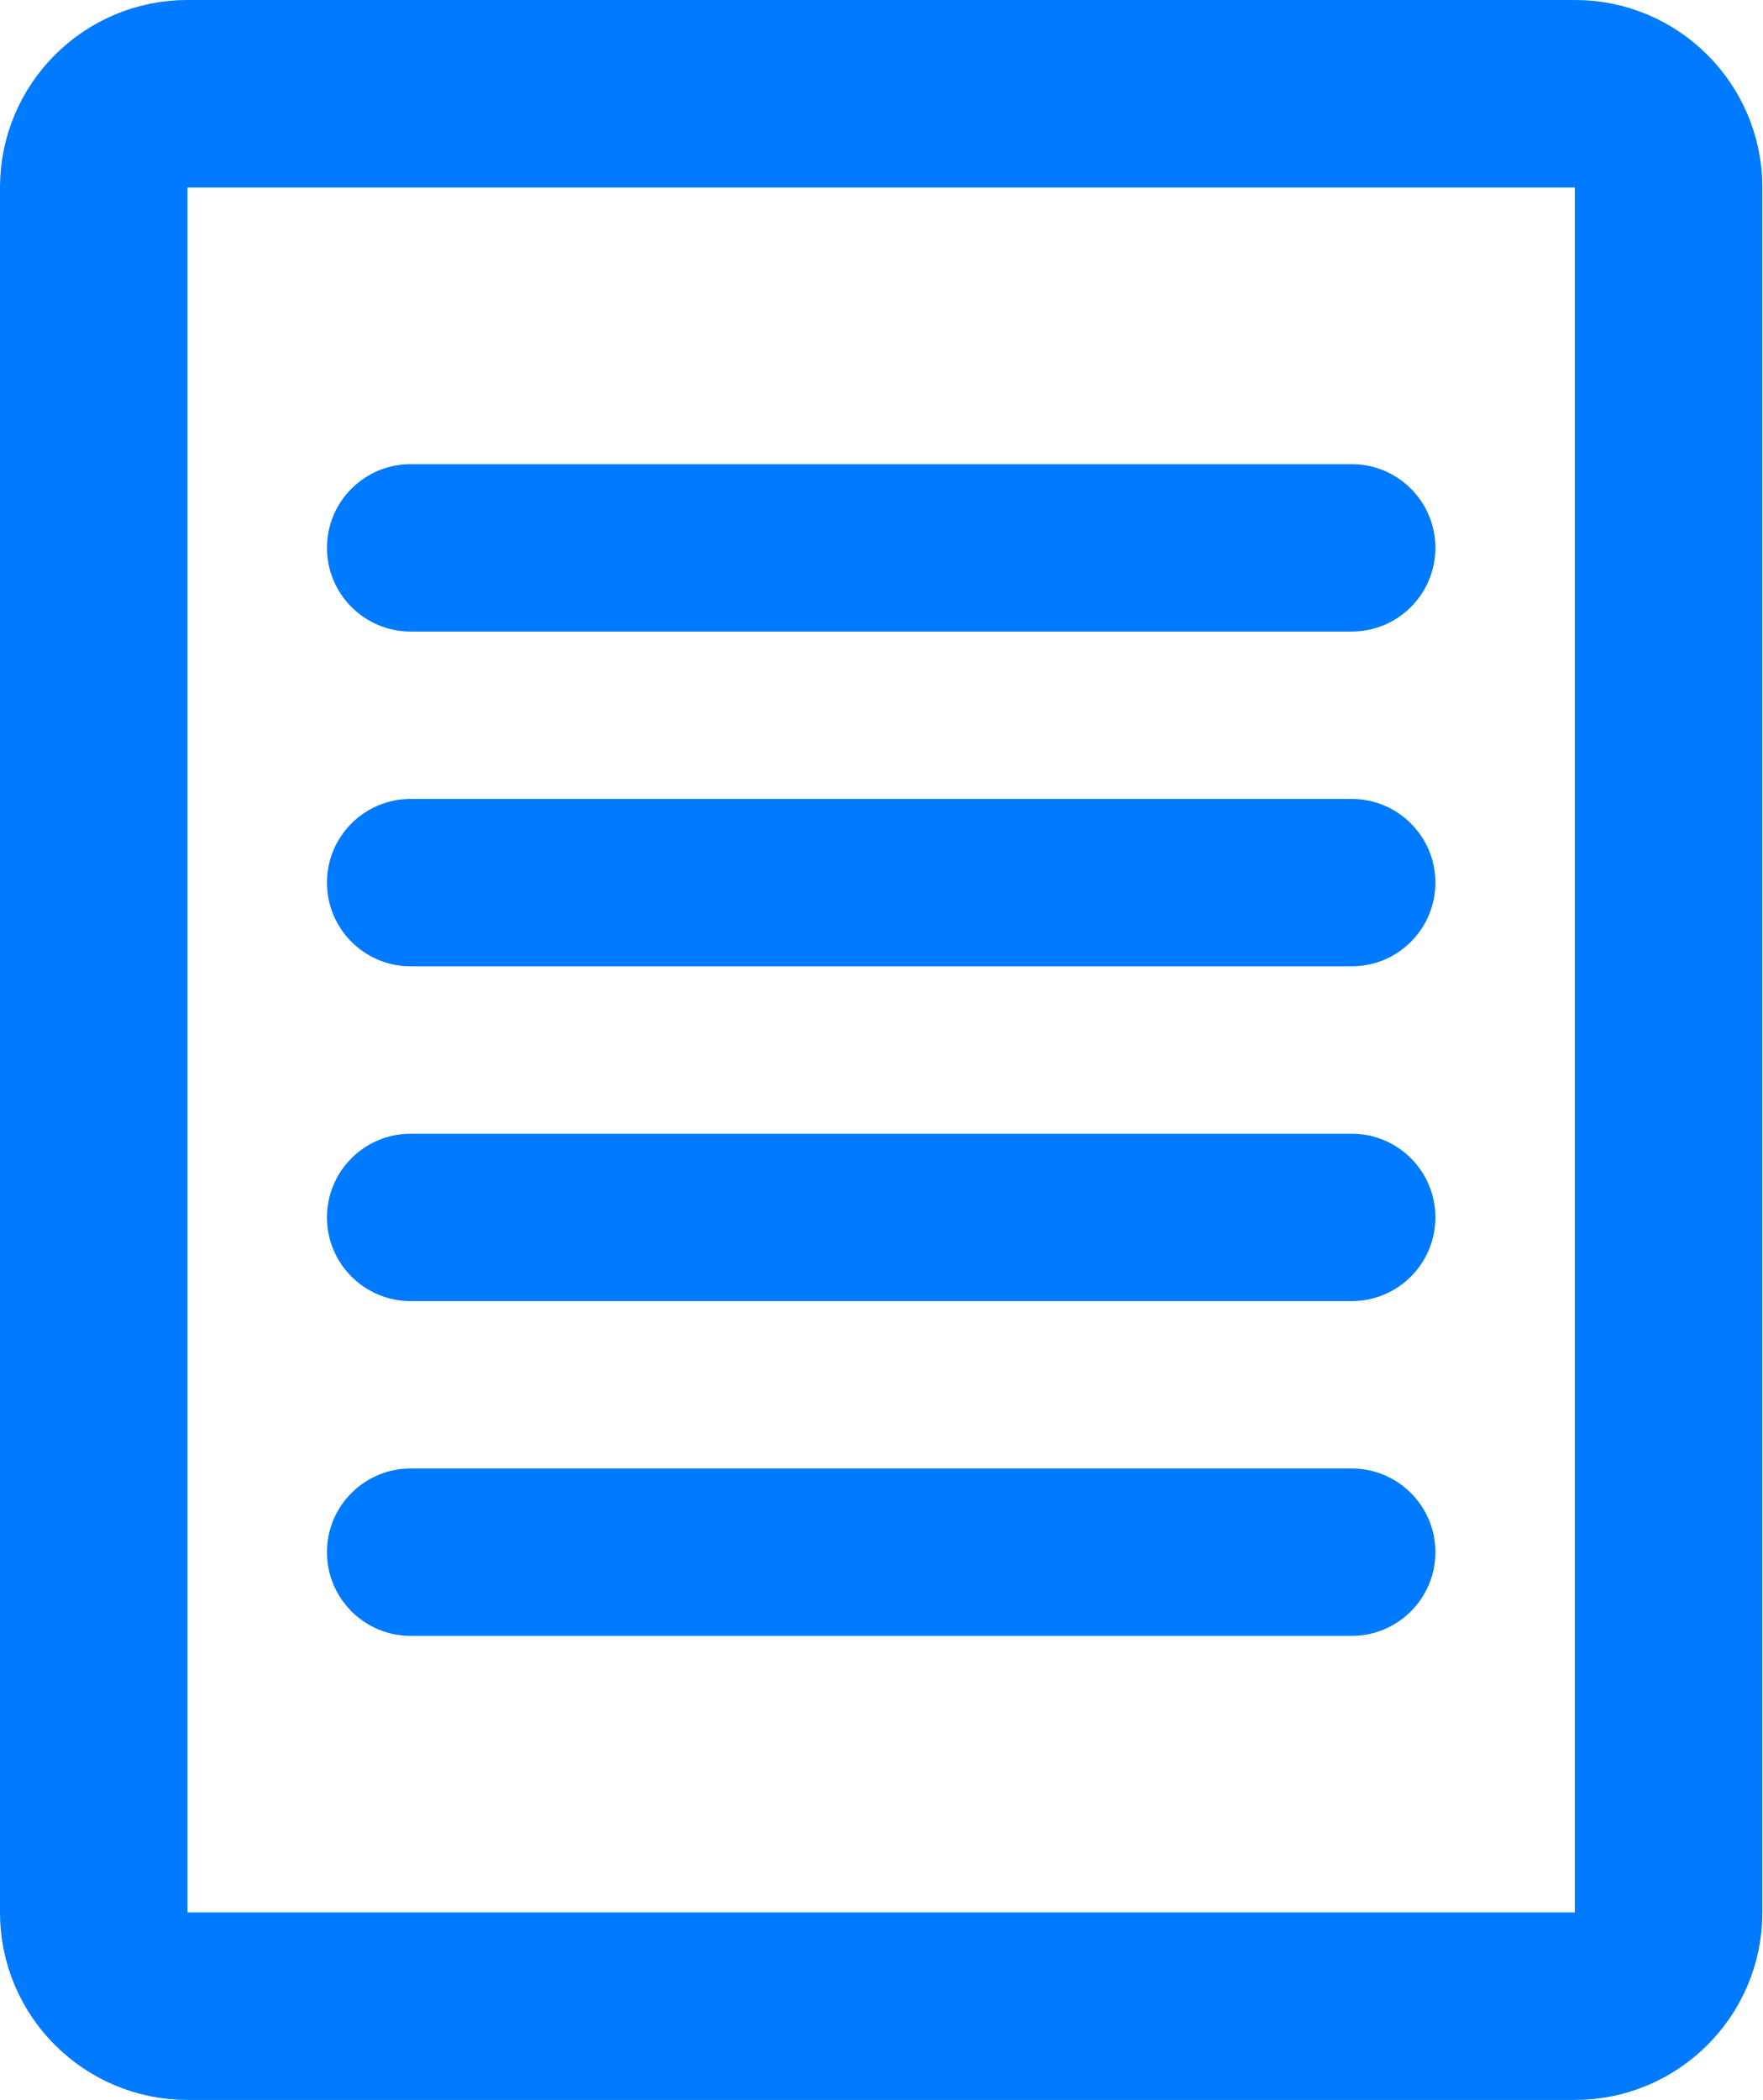
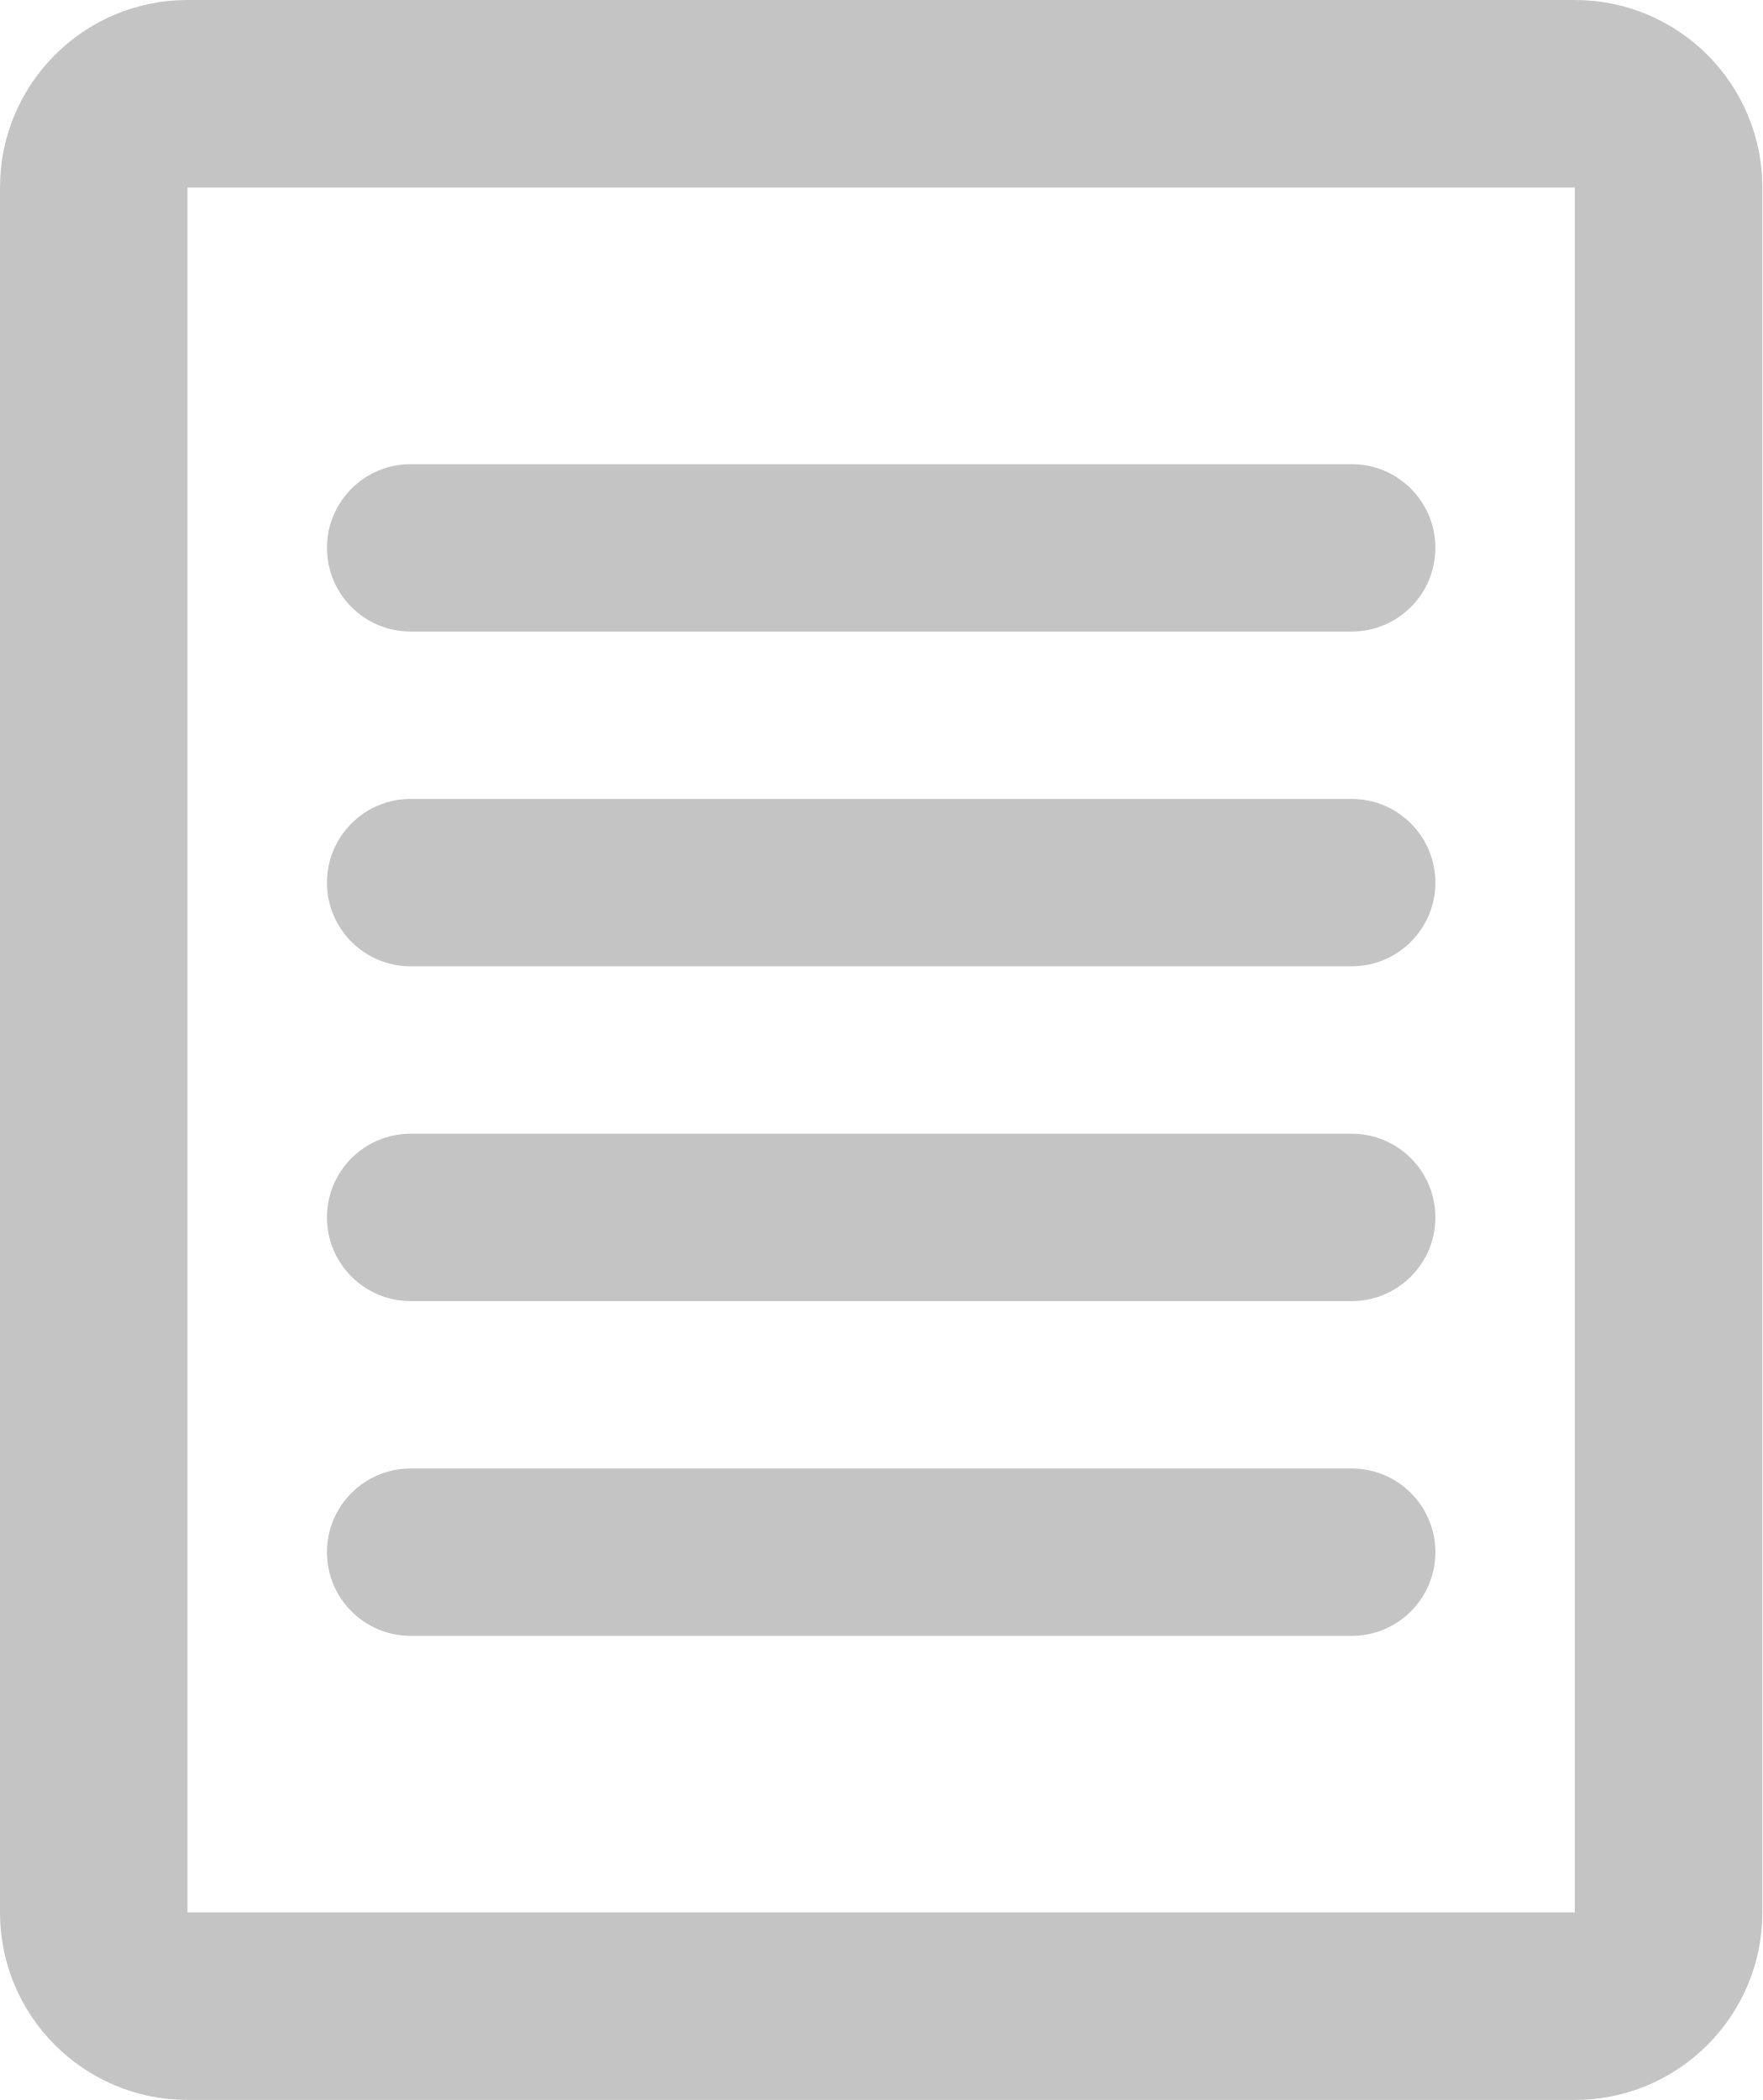
<svg xmlns="http://www.w3.org/2000/svg" width="42.118" height="50.183" viewBox="0 0 42.118 50.183">
  <g id="Lease_Icon" data-name="Lease Icon" transform="translate(-74.5 -10.054)">
-     <path id="Rectangle_54_-_Outline" data-name="Rectangle 54 - Outline" d="M4.481,4.481h0V45.7s0,0,0,0H37.637V4.481s0,0,0,0H4.481M4.481,0H37.637a4.481,4.481,0,0,1,4.481,4.481V45.7a4.481,4.481,0,0,1-4.481,4.481H4.481A4.481,4.481,0,0,1,0,45.7V4.481A4.481,4.481,0,0,1,4.481,0Z" transform="translate(74.5 10.054)" fill="#007aff" />
-     <path id="Path_116" data-name="Path 116" d="M22.49,2H0A2,2,0,0,1-2,0,2,2,0,0,1,0-2H22.49a2,2,0,0,1,2,2A2,2,0,0,1,22.49,2Z" transform="translate(84.314 23.146)" fill="#007aff" />
-     <path id="Path_117" data-name="Path 117" d="M22.49,2H0A2,2,0,0,1-2,0,2,2,0,0,1,0-2H22.49a2,2,0,0,1,2,2A2,2,0,0,1,22.49,2Z" transform="translate(84.314 31.146)" fill="#007aff" />
-     <path id="Path_118" data-name="Path 118" d="M22.49,2H0A2,2,0,0,1-2,0,2,2,0,0,1,0-2H22.49a2,2,0,0,1,2,2A2,2,0,0,1,22.49,2Z" transform="translate(84.314 39.146)" fill="#007aff" />
-     <path id="Path_119" data-name="Path 119" d="M22.49,2H0A2,2,0,0,1-2,0,2,2,0,0,1,0-2H22.49a2,2,0,0,1,2,2A2,2,0,0,1,22.49,2Z" transform="translate(84.314 47.146)" fill="#007aff" />
+     <path id="Rectangle_54_-_Outline" data-name="Rectangle 54 - Outline" d="M4.481,4.481h0V45.7s0,0,0,0H37.637V4.481s0,0,0,0H4.481M4.481,0H37.637a4.481,4.481,0,0,1,4.481,4.481V45.7a4.481,4.481,0,0,1-4.481,4.481H4.481A4.481,4.481,0,0,1,0,45.7V4.481A4.481,4.481,0,0,1,4.481,0Z" transform="translate(74.5 10.054)" fill="#c4c4c4" />
+     <path id="Path_116" data-name="Path 116" d="M22.49,2H0A2,2,0,0,1-2,0,2,2,0,0,1,0-2H22.49a2,2,0,0,1,2,2A2,2,0,0,1,22.49,2Z" transform="translate(84.314 23.146)" fill="#c4c4c4" />
+     <path id="Path_117" data-name="Path 117" d="M22.49,2H0A2,2,0,0,1-2,0,2,2,0,0,1,0-2H22.49a2,2,0,0,1,2,2A2,2,0,0,1,22.49,2Z" transform="translate(84.314 31.146)" fill="#c4c4c4" />
+     <path id="Path_118" data-name="Path 118" d="M22.49,2H0A2,2,0,0,1-2,0,2,2,0,0,1,0-2H22.49a2,2,0,0,1,2,2A2,2,0,0,1,22.49,2Z" transform="translate(84.314 39.146)" fill="#c4c4c4" />
+     <path id="Path_119" data-name="Path 119" d="M22.49,2H0A2,2,0,0,1-2,0,2,2,0,0,1,0-2H22.49a2,2,0,0,1,2,2A2,2,0,0,1,22.49,2Z" transform="translate(84.314 47.146)" fill="#c4c4c4" />
  </g>
</svg>
